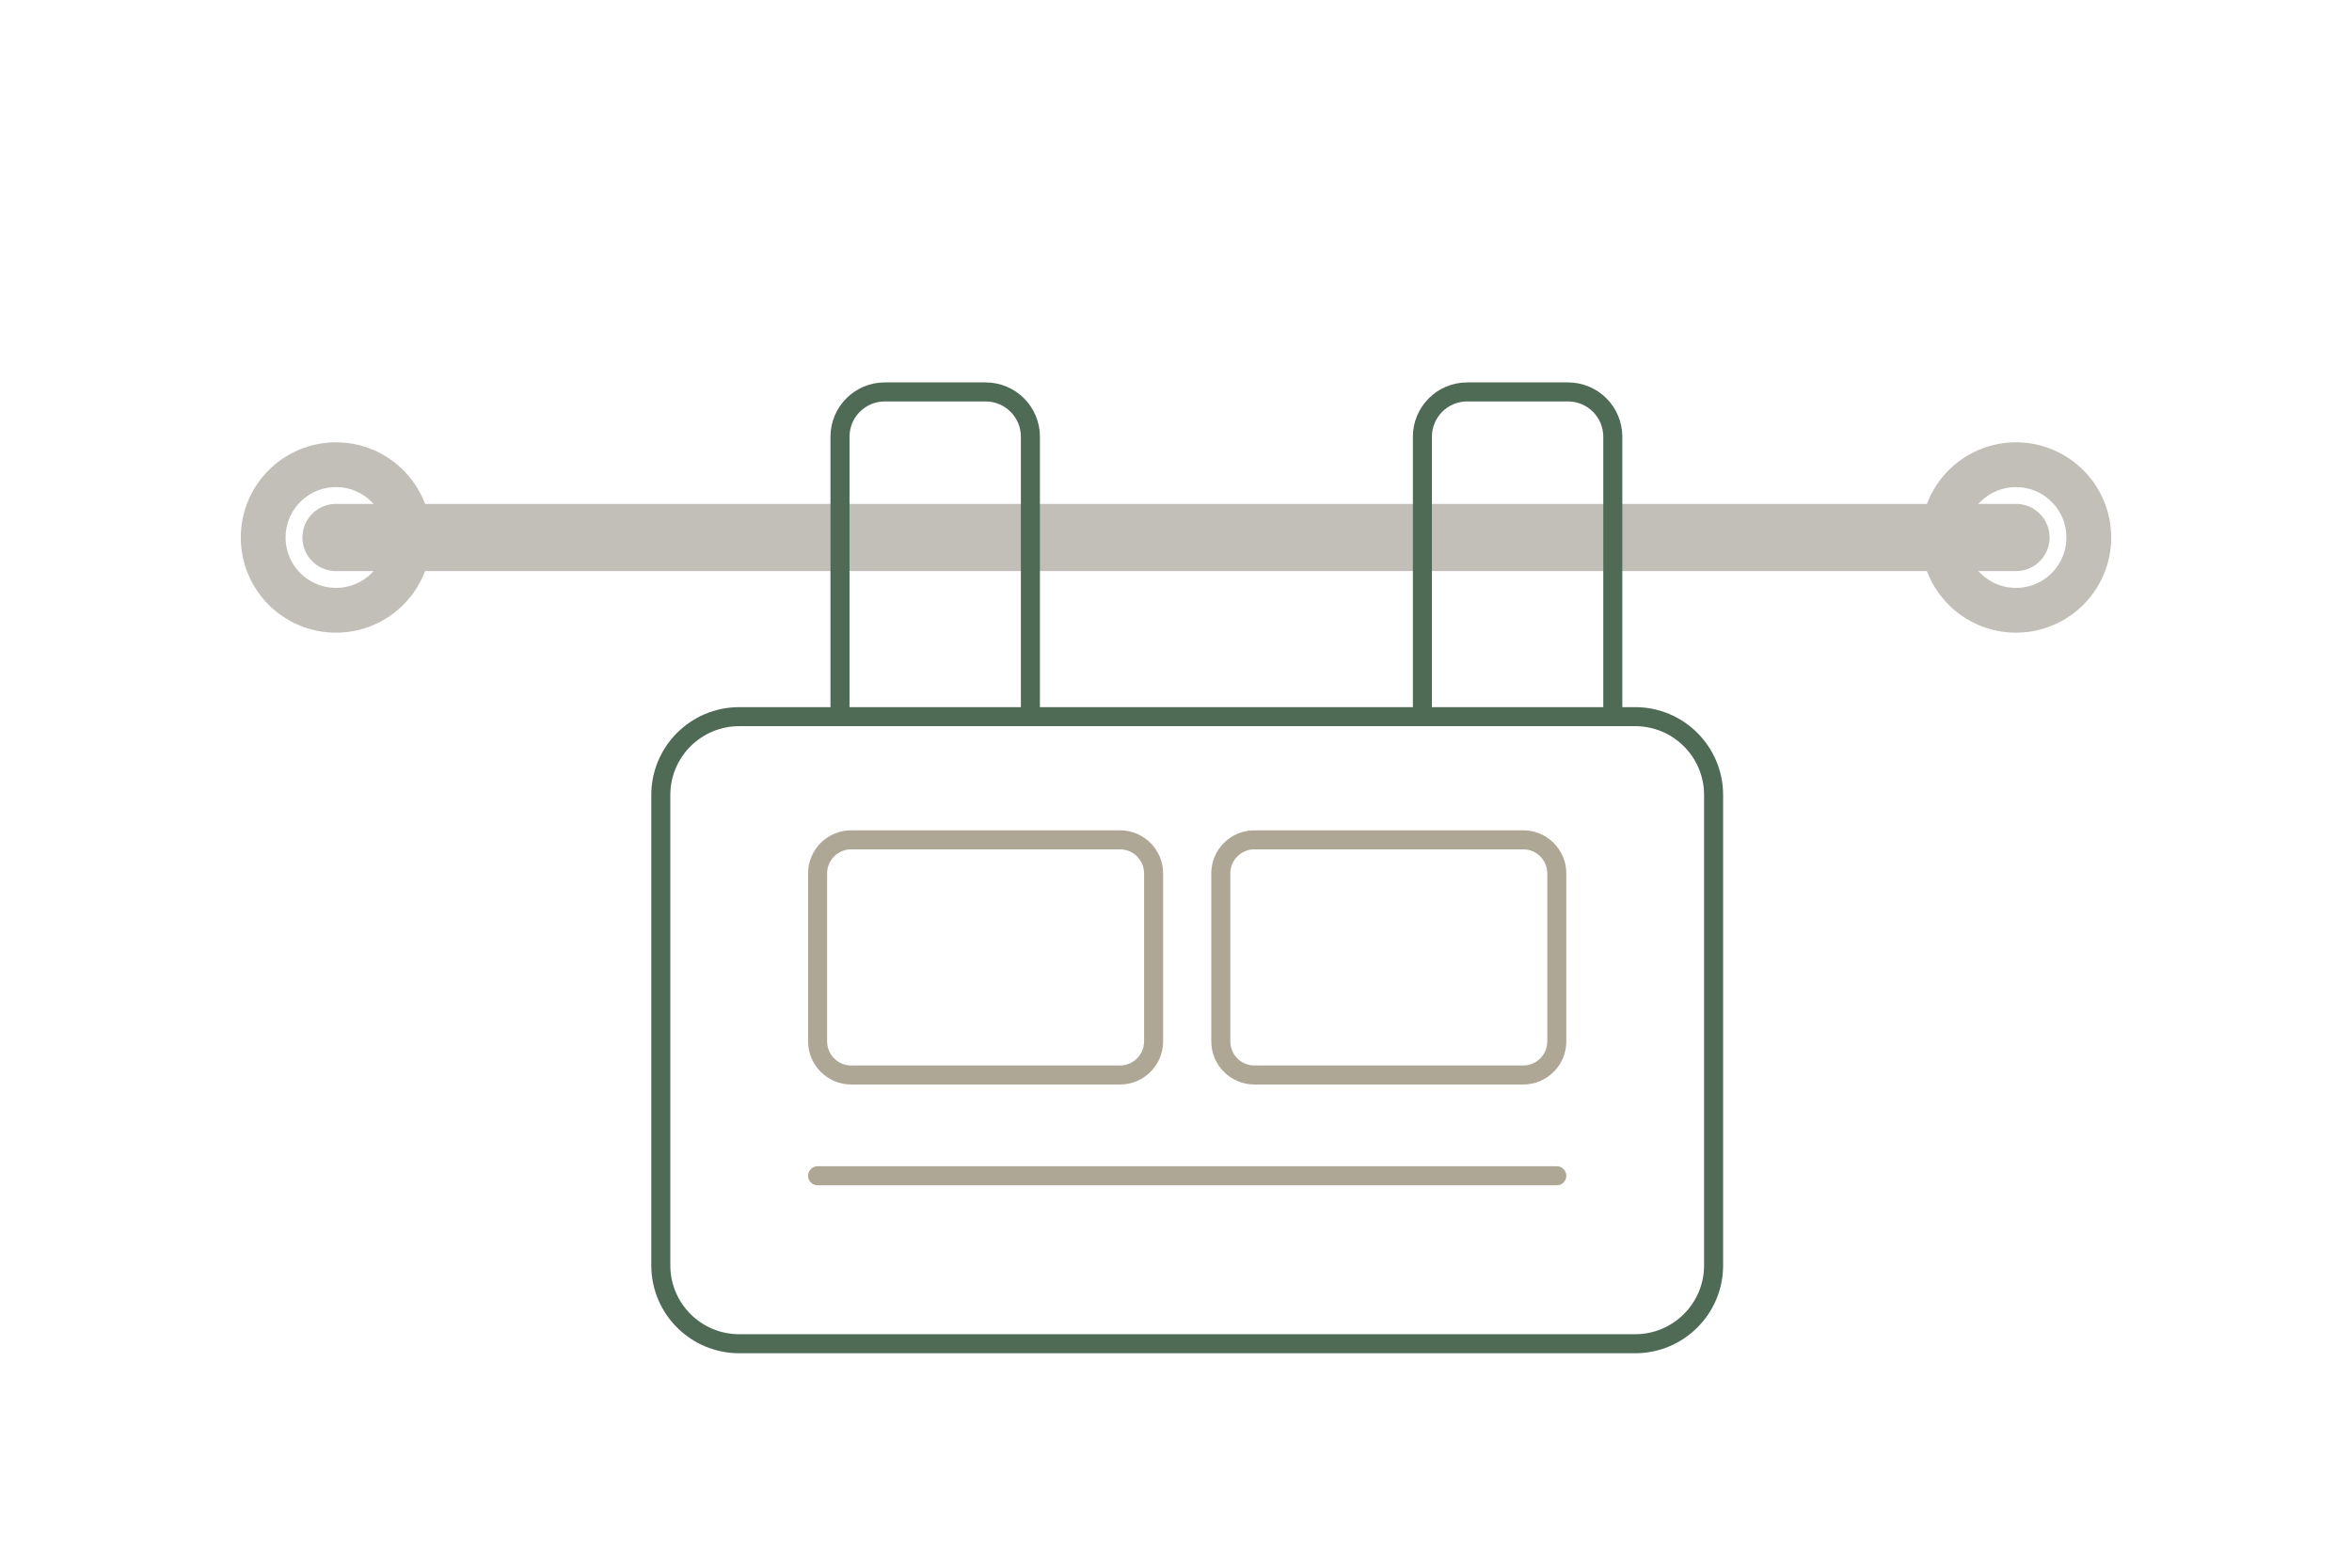
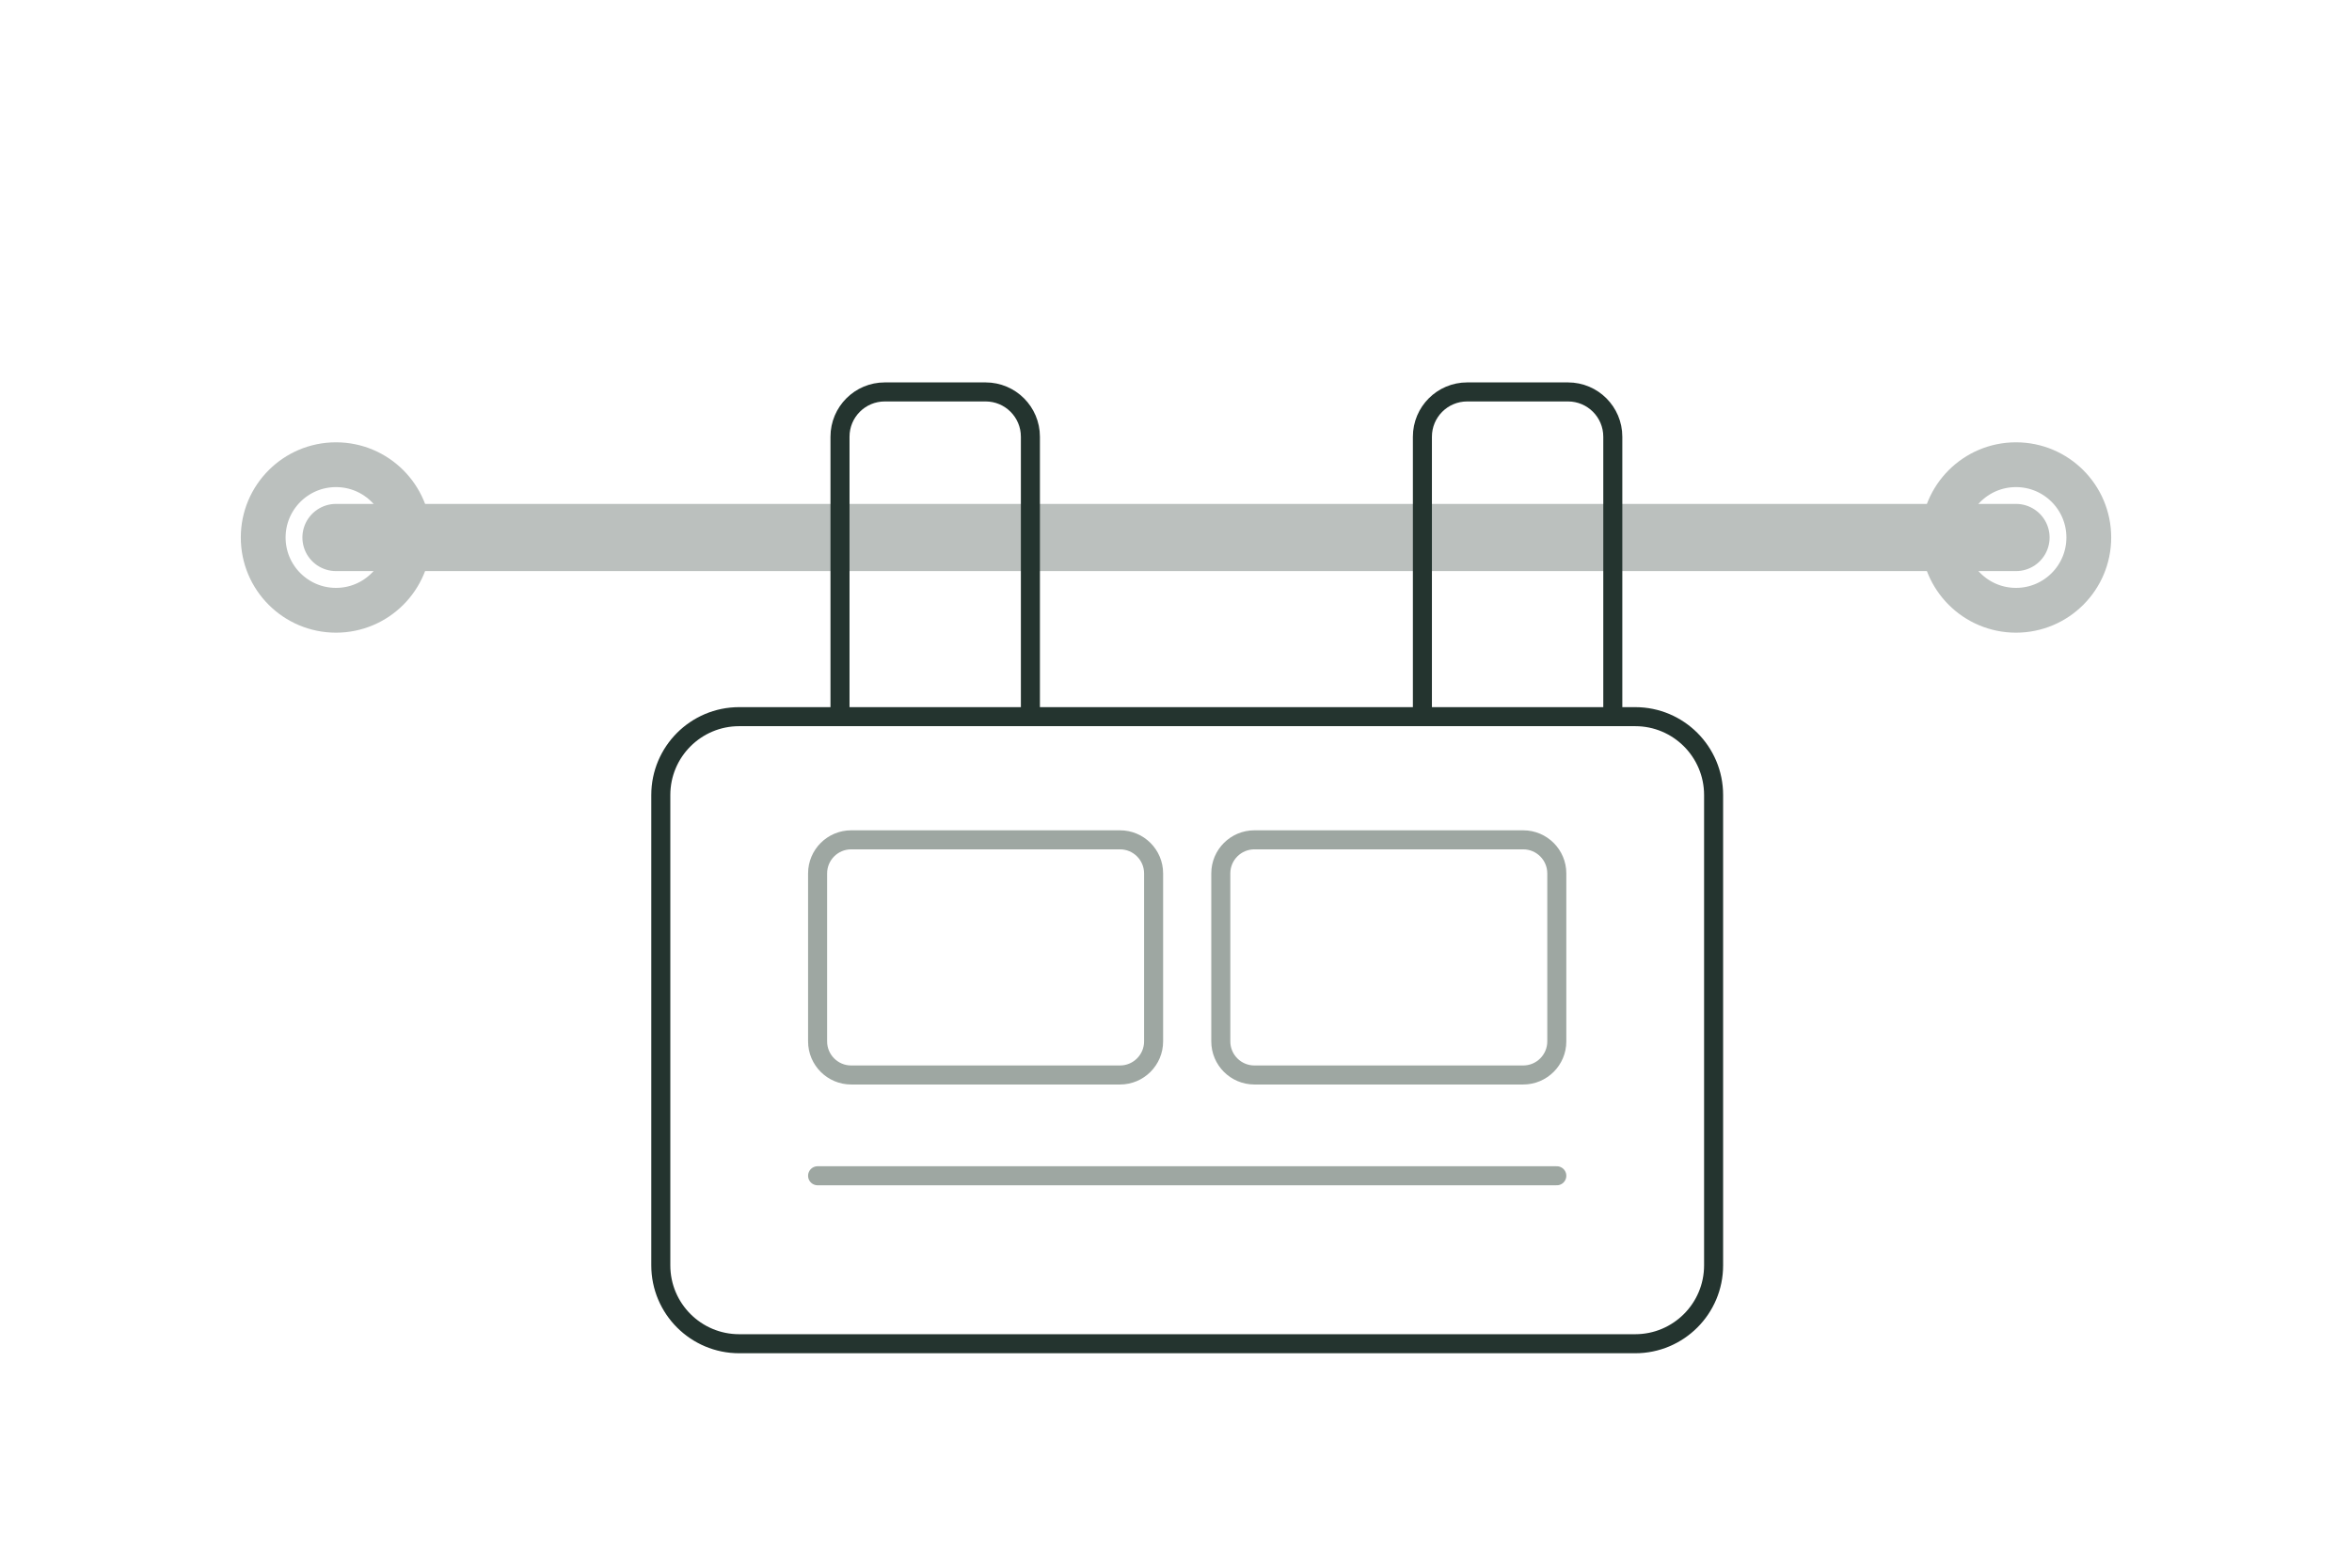
<svg xmlns="http://www.w3.org/2000/svg" viewBox="0 0 420 280" width="420" height="280" role="img" aria-labelledby="pt pd">
  <defs>
    <pattern id="velcro" width="8" height="8" patternUnits="userSpaceOnUse">
-       <rect width="8" height="8" fill="#CBC7BE" />
-       <path d="M0 8L8 0M-2 2L2 -2M6 10L10 6" stroke="#B8B4AA" stroke-width="1.4" />
+       <rect width="8" height="8" fill="#C2C7C4" />
+       <path d="M0 8L8 0M-2 2L2 -2M6 10L10 6" stroke="#ADB5B1" stroke-width="1.4" />
    </pattern>
    <pattern id="ribs" width="14" height="10" patternUnits="userSpaceOnUse">
-       <rect width="14" height="10" fill="#B7CFCC" />
-       <rect width="6" height="10" fill="#BBB5A7" />
+       <rect width="14" height="10" fill="#D5D8D6" />
+       <rect width="6" height="10" fill="#ADB5B1" />
    </pattern>
    <pattern id="bumps" width="18" height="18" patternUnits="userSpaceOnUse">
-       <rect width="18" height="18" fill="#D9D5CD" />
-       <circle cx="5" cy="5" r="3.1" fill="#A9C6C1" />
-       <circle cx="14" cy="14" r="3.1" fill="#A9C6C1" />
+       <rect width="18" height="18" fill="#D1D5D3" />
+       <circle cx="5" cy="5" r="3.1" fill="#C4C9C6" />
+       <circle cx="14" cy="14" r="3.1" fill="#C4C9C6" />
    </pattern>
    <pattern id="quilt" width="26" height="26" patternUnits="userSpaceOnUse" patternTransform="rotate(45)">
      <rect width="26" height="26" fill="none" />
-       <path d="M0 0h26M0 0v26" stroke="#B7B1A2" stroke-width="1.5" stroke-dasharray="4 4" />
+       <path d="M0 0h26M0 0v26" stroke="#A9B0AC" stroke-width="1.5" stroke-dasharray="4 4" />
    </pattern>
    <linearGradient id="padlight" x1="0" y1="0" x2="0.3" y2="1">
      <stop offset="0" stop-color="#FFFFFF" stop-opacity="0.45" />
      <stop offset="1" stop-color="#FFFFFF" stop-opacity="0" />
    </linearGradient>
    <filter id="soft" x="-25%" y="-25%" width="150%" height="160%">
-       <feDropShadow dx="0" dy="16" stdDeviation="18" flood-color="#403E38" flood-opacity="0.16" />
+       <feDropShadow dx="0" dy="16" stdDeviation="18" flood-color="#393F3C" flood-opacity="0.16" />
    </filter>
    <filter id="soft-sm" x="-30%" y="-30%" width="160%" height="170%">
-       <feDropShadow dx="0" dy="7" stdDeviation="8" flood-color="#403E38" flood-opacity="0.14" />
+       <feDropShadow dx="0" dy="7" stdDeviation="8" flood-color="#393F3C" flood-opacity="0.14" />
    </filter>
  </defs>
-   <g fill="none" stroke="#4F6A55" stroke-width="3.4" stroke-linecap="round" stroke-linejoin="round">
-     <path d="M60 96h300" stroke-width="12" stroke="#C2BFB9" />
-     <circle cx="60" cy="96" r="13" stroke="#C2BFB9" stroke-width="8" />
-     <circle cx="360" cy="96" r="13" stroke="#C2BFB9" stroke-width="8" />
+   <g fill="none" stroke="#24342F" stroke-width="3.4" stroke-linecap="round" stroke-linejoin="round">
+     <path d="M60 96h300" stroke-width="12" stroke="#BBC0BE" />
+     <circle cx="60" cy="96" r="13" stroke="#BBC0BE" stroke-width="8" />
+     <circle cx="360" cy="96" r="13" stroke="#BBC0BE" stroke-width="8" />
    <rect x="118" y="128" width="188" height="112" rx="14" />
    <path d="M150 128V78a8 8 0 0 1 8-8h18a8 8 0 0 1 8 8v50" />
    <path d="M254 128V78a8 8 0 0 1 8-8h18a8 8 0 0 1 8 8v50" />
-     <rect x="146" y="150" width="60" height="42" rx="6" stroke="#AFA796" />
-     <rect x="218" y="150" width="60" height="42" rx="6" stroke="#AFA796" />
-     <path d="M146 210h132" stroke="#AFA796" />
+     <rect x="146" y="150" width="60" height="42" rx="6" stroke="#9EA7A2" />
+     <rect x="218" y="150" width="60" height="42" rx="6" stroke="#9EA7A2" />
+     <path d="M146 210h132" stroke="#9EA7A2" />
  </g>
</svg>
